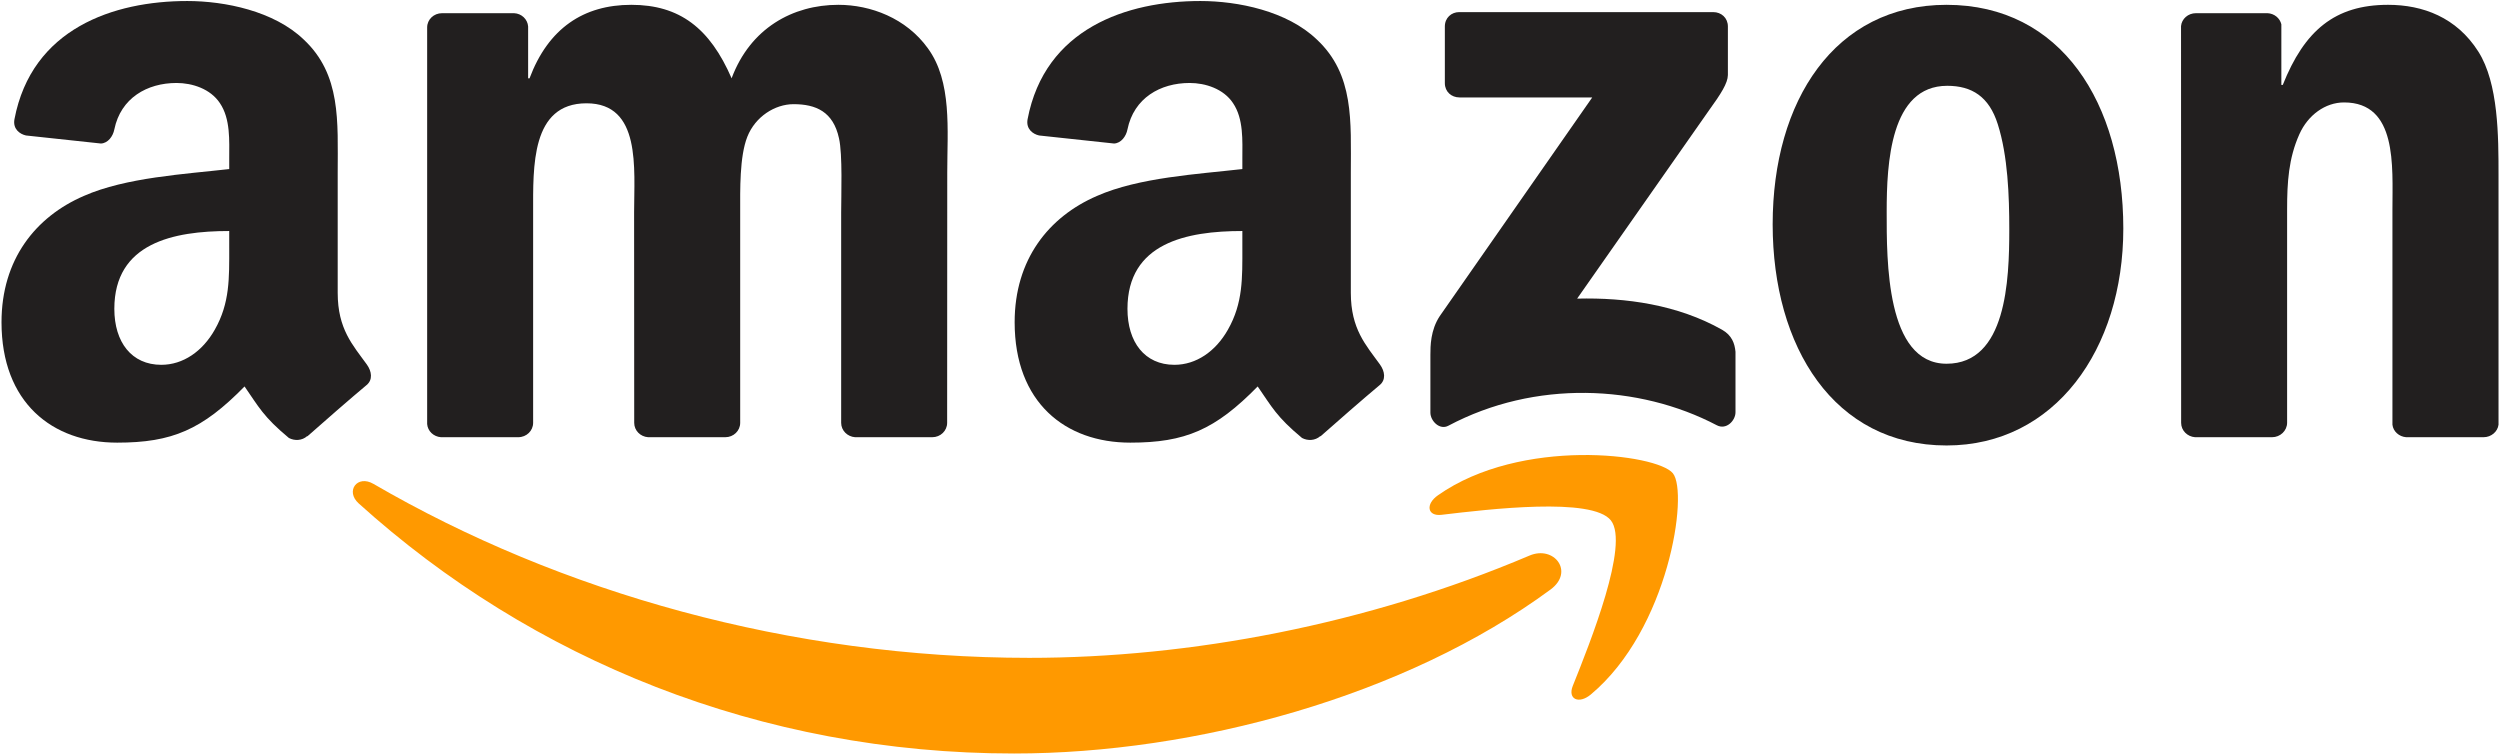
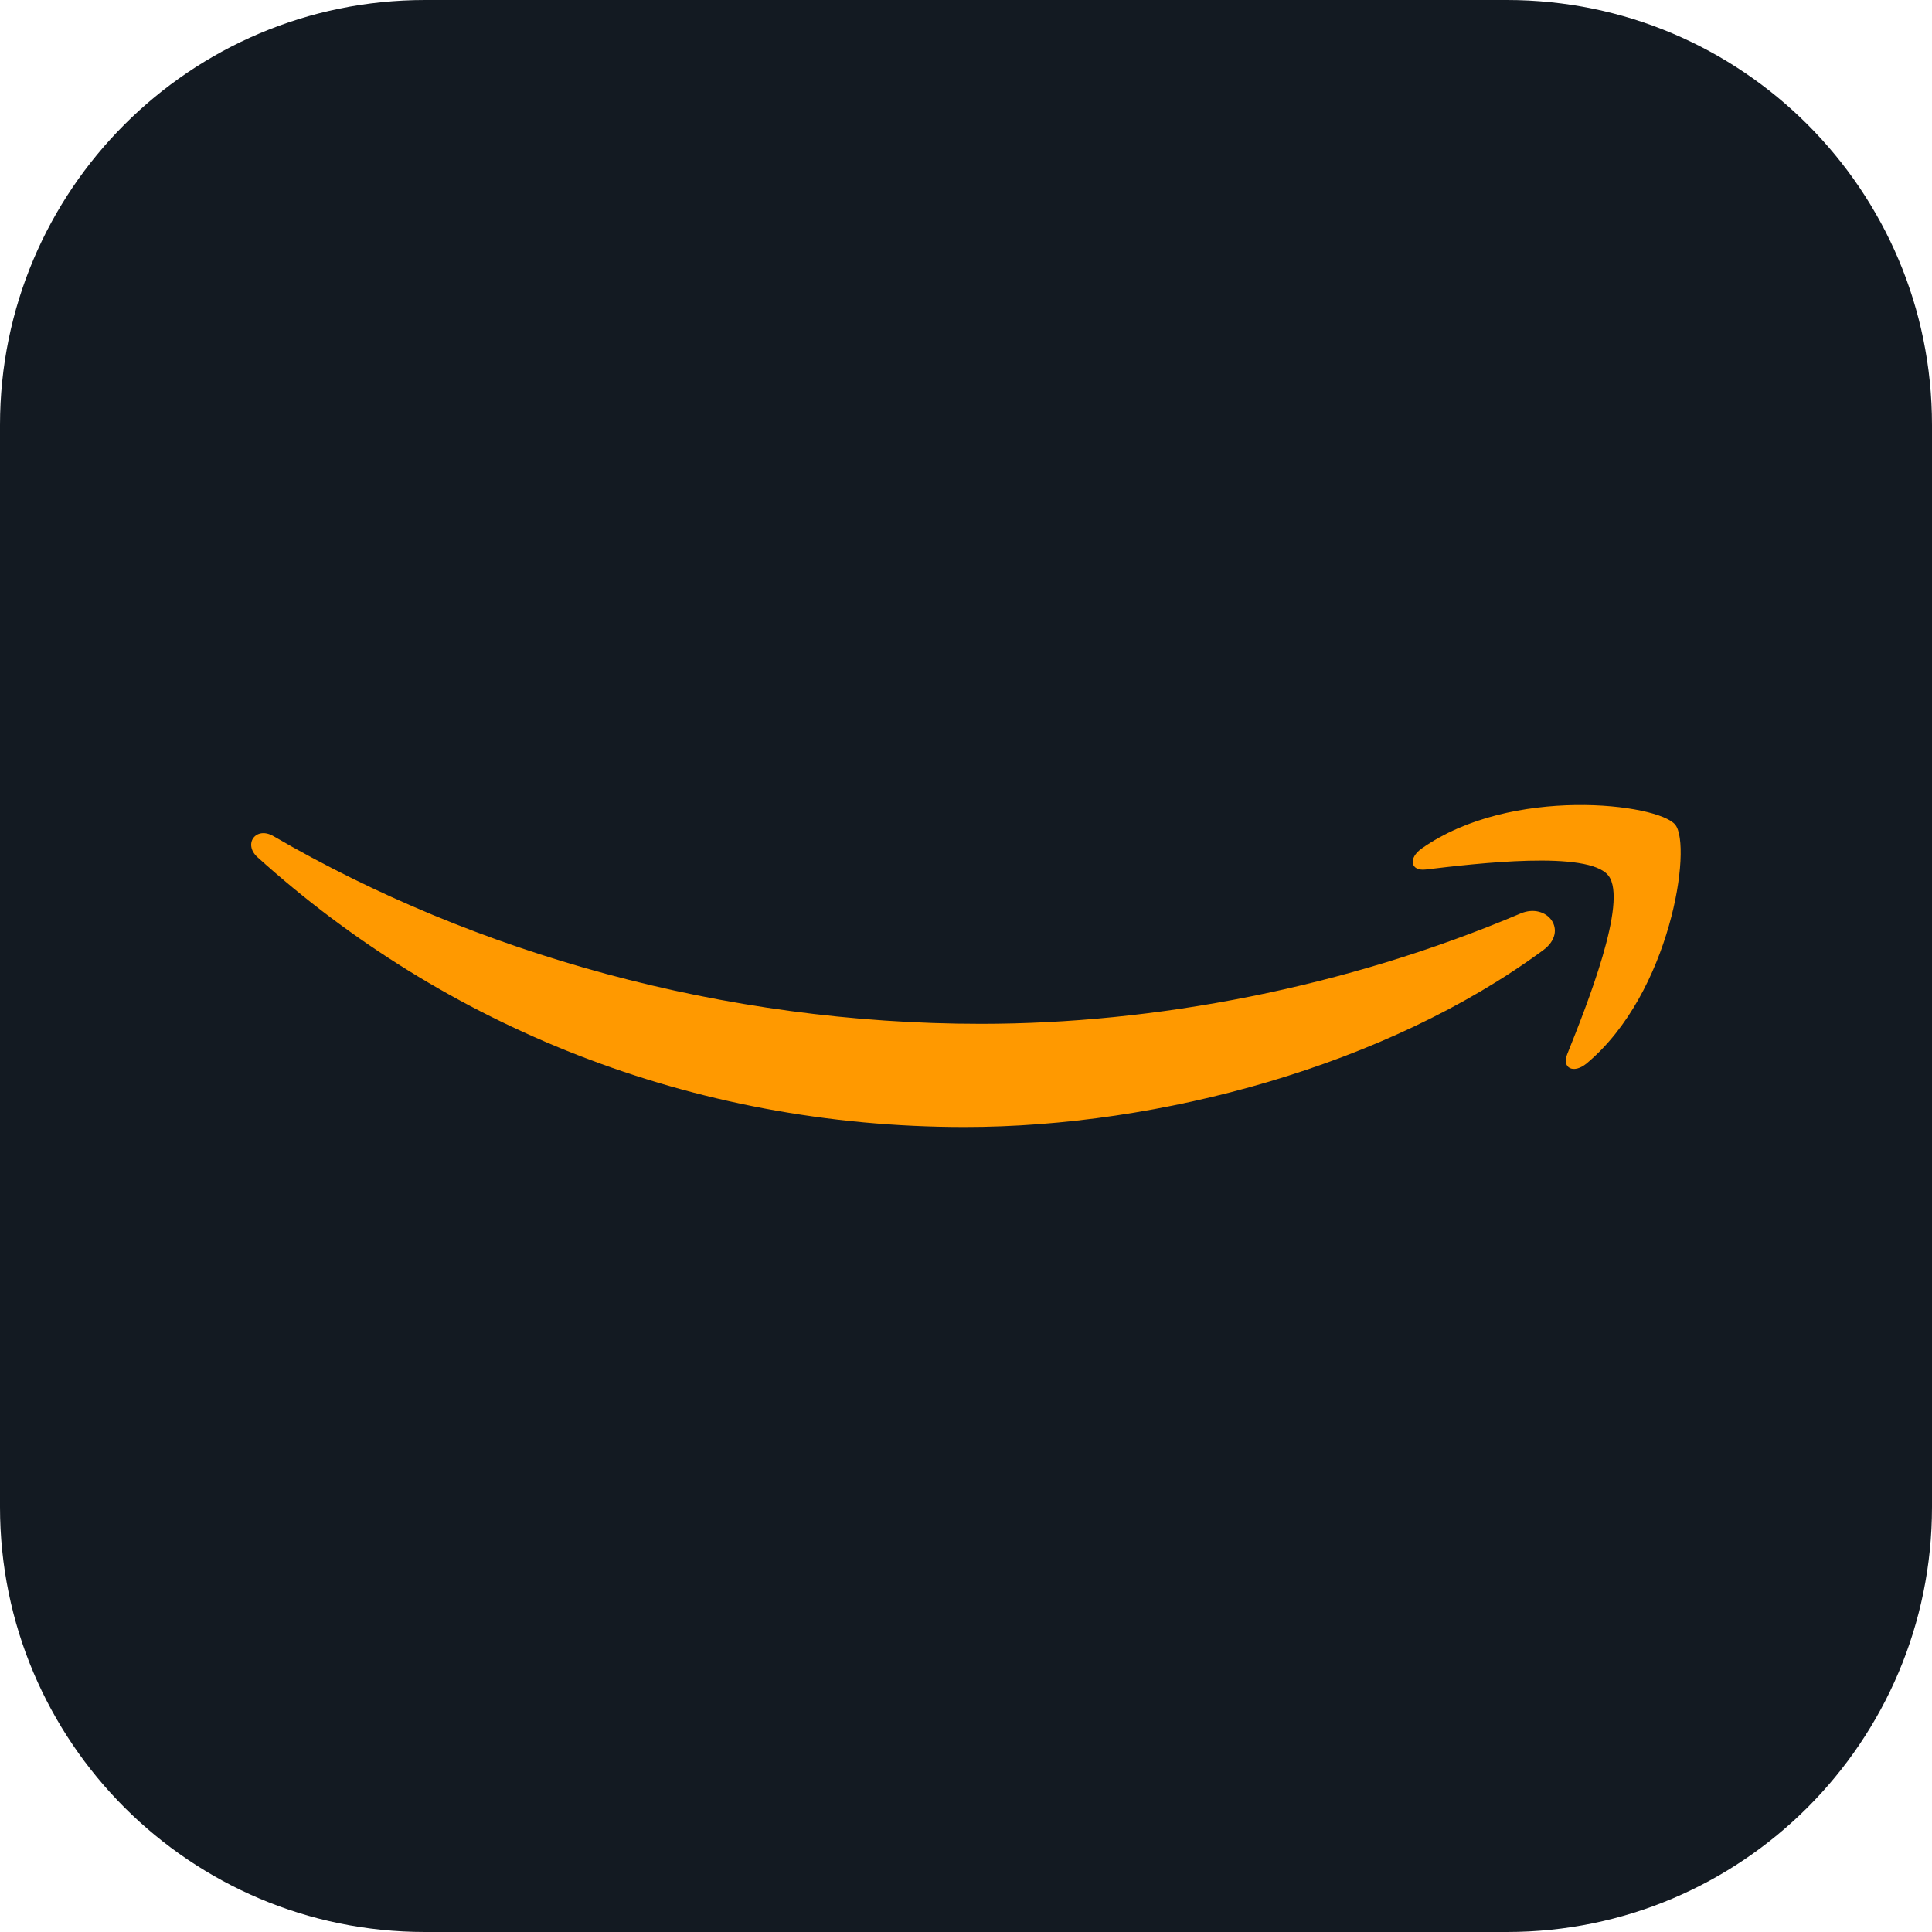
- <svg xmlns="http://www.w3.org/2000/svg" xmlns:xlink="http://www.w3.org/1999/xlink" version="1.1" width="603" height="182" style="fill:#221f1f" id="svg1936">
-   <path d="m 374.006,142.184 c -34.999,25.797 -85.729,39.561 -129.406,39.561 -61.243,0 -116.377,-22.651 -158.088,-60.325 -3.277,-2.963 -0.341,-7 3.592,-4.693 45.014,26.191 100.673,41.947 158.166,41.947 38.775,0 81.43,-8.022 120.65,-24.67 5.925,-2.517 10.88,3.88 5.086,8.18" id="path8" style="fill:#ff9900" />
-   <path d="m 388.557,125.536 c -4.457,-5.715 -29.573,-2.7 -40.846,-1.363 -3.434,0.419 -3.959,-2.569 -0.865,-4.719 20.003,-14.078 52.827,-10.015 56.655,-5.296 3.828,4.745 -0.996,37.647 -19.794,53.351 -2.884,2.412 -5.637,1.127 -4.352,-2.071 4.221,-10.539 13.685,-34.161 9.202,-39.902" id="path10" style="fill:#ff9900" />
-   <path d="M 348.497,20.066 V 6.381 c 0,-2.071 1.573,-3.461 3.461,-3.461 h 61.269 c 1.966,0 3.539,1.416 3.539,3.461 v 11.719 c -0.026,1.966 -1.678,4.536 -4.614,8.599 l -31.749,45.329 c 11.798,-0.288 24.251,1.468 34.947,7.498 2.412,1.363 3.067,3.356 3.251,5.322 V 99.451 c 0,1.992 -2.202,4.326 -4.509,3.12 -18.85,-9.884 -43.887,-10.959 -64.729,0.105 -2.124,1.154 -4.352,-1.154 -4.352,-3.146 V 85.661 c 0,-2.228 0.026,-6.03 2.255,-9.412 l 36.782,-52.748 h -32.011 c -1.966,0 -3.539,-1.389 -3.539,-3.434" id="path12" />
-   <path d="m 124.999,105.454 h -18.64 c -1.783,-0.131 -3.198,-1.468 -3.33,-3.172 V 6.617 c 0,-1.914 1.599,-3.434 3.592,-3.434 h 17.382 c 1.809,0.079 3.251,1.468 3.382,3.198 v 12.505 h 0.341 c 4.536,-12.086 13.056,-17.723 24.539,-17.723 11.666,0 18.955,5.637 24.198,17.723 4.509,-12.086 14.76,-17.723 25.745,-17.723 7.813,0 16.359,3.225 21.576,10.461 5.899,8.049 4.693,19.741 4.693,29.992 l -0.026,60.377 c 0,1.914 -1.599,3.461 -3.592,3.461 h -18.614 c -1.861,-0.131 -3.356,-1.625 -3.356,-3.461 V 51.29 c 0,-4.037 0.367,-14.105 -0.524,-17.932 -1.389,-6.423 -5.558,-8.232 -10.959,-8.232 -4.509,0 -9.228,3.015 -11.142,7.839 -1.914,4.824 -1.73,12.899 -1.73,18.326 v 50.703 c 0,1.914 -1.599,3.461 -3.592,3.461 h -18.614 c -1.888,-0.131 -3.356,-1.625 -3.356,-3.461 L 152.946,51.29 c 0,-10.67 1.757,-26.374 -11.483,-26.374 -13.397,0 -12.872,15.311 -12.872,26.374 v 50.703 c 0,1.914 -1.599,3.461 -3.592,3.461" id="path14" />
-   <path d="m 469.514,1.164 c 27.659,0 42.629,23.752 42.629,53.954 0,29.179 -16.543,52.329 -42.629,52.329 -27.161,0 -41.947,-23.752 -41.947,-53.351 0,-29.782 14.97,-52.932 41.947,-52.932 m 0.157,19.532 c -13.738,0 -14.603,18.719 -14.603,30.385 0,11.693 -0.184,36.651 14.445,36.651 14.445,0 15.127,-20.135 15.127,-32.404 0,-8.075 -0.341,-17.723 -2.779,-25.378 -2.097,-6.659 -6.266,-9.255 -12.191,-9.255" id="path16" />
-   <path d="M 548.008,105.454 H 529.446 c -1.861,-0.131 -3.356,-1.625 -3.356,-3.461 l -0.026,-95.691 c 0.157,-1.757 1.704,-3.12 3.592,-3.12 h 17.277 c 1.625,0.079 2.962,1.18 3.33,2.674 v 14.629 h 0.341 c 5.217,-13.082 12.532,-19.322 25.404,-19.322 8.363,0 16.517,3.015 21.76,11.273 4.876,7.655 4.876,20.528 4.876,29.782 v 60.22 c -0.21,1.678 -1.757,3.015 -3.592,3.015 h -18.693 c -1.704,-0.131 -3.12,-1.389 -3.303,-3.015 V 50.478 c 0,-10.461 1.206,-25.771 -11.667,-25.771 -4.535,0 -8.704,3.041 -10.775,7.655 -2.622,5.846 -2.962,11.667 -2.962,18.116 v 51.516 c -0.026,1.914 -1.652,3.461 -3.644,3.461" id="path18" />
-   <use xlink:href="#path30" transform="translate(244.3672)" id="use28" />
-   <path d="M 55.288,59.758 V 55.721 c -13.475,0 -27.711,2.884 -27.711,18.771 0,8.049 4.168,13.502 11.326,13.502 5.243,0 9.936,-3.225 12.899,-8.468 3.67,-6.449 3.487,-12.505 3.487,-19.767 m 18.797,45.434 c -1.232,1.101 -3.015,1.18 -4.404,0.446 -6.187,-5.138 -7.288,-7.524 -10.696,-12.427 -10.225,10.434 -17.46,13.554 -30.726,13.554 -15.678,0 -27.895,-9.674 -27.895,-29.048 0,-15.127 8.206,-25.43 19.872,-30.464 10.12,-4.457 24.251,-5.243 35.052,-6.476 v -2.412 c 0,-4.431 0.341,-9.674 -2.255,-13.502 -2.281,-3.434 -6.633,-4.85 -10.461,-4.85 -7.105,0 -13.449,3.644 -14.996,11.195 -0.315,1.678 -1.547,3.33 -3.225,3.408 L 6.263,32.676 C 4.742,32.335 3.064,31.103 3.484,28.77 7.652,6.853 27.446,0.246 45.169,0.246 c 9.071,0 20.921,2.412 28.078,9.281 9.071,8.468 8.206,19.767 8.206,32.063 v 29.048 c 0,8.73 3.618,12.558 7.026,17.277 1.206,1.678 1.468,3.697 -0.052,4.955 -3.801,3.172 -10.565,9.071 -14.288,12.374 l -0.052,-0.052" id="path30" />
+ <svg xmlns="http://www.w3.org/2000/svg" viewBox="0 0 100 100">
+   <rect width="100" height="100" rx="22" fill="#131a22" />
+   <g transform="translate(-6.7,16.26) scale(0.2315)" fill="#ff9900">
+     <path d="m 374.006,142.184 c -34.999,25.797 -85.729,39.561 -129.406,39.561 -61.243,0 -116.377,-22.651 -158.088,-60.325 -3.277,-2.963 -0.341,-7 3.592,-4.693 45.014,26.191 100.673,41.947 158.166,41.947 38.775,0 81.43,-8.022 120.65,-24.67 5.925,-2.517 10.88,3.88 5.086,8.18" />
+     <path d="m 388.557,125.536 c -4.457,-5.715 -29.573,-2.7 -40.846,-1.363 -3.434,0.419 -3.959,-2.569 -0.865,-4.719 20.003,-14.078 52.827,-10.015 56.655,-5.296 3.828,4.745 -0.996,37.647 -19.794,53.351 -2.884,2.412 -5.637,1.127 -4.352,-2.071 4.221,-10.539 13.685,-34.161 9.202,-39.902" />
+   </g>
</svg>
